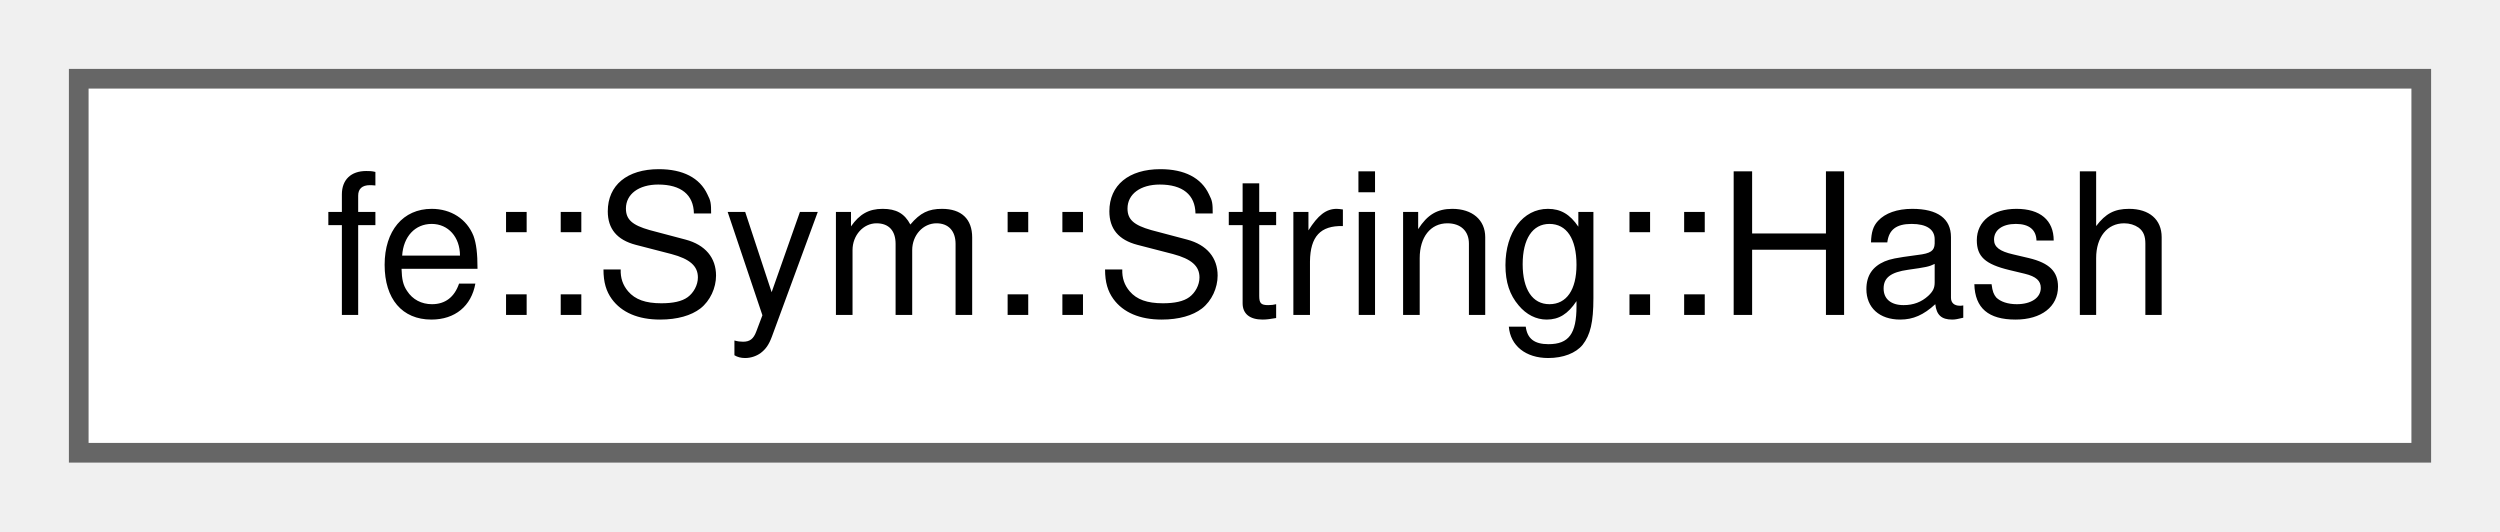
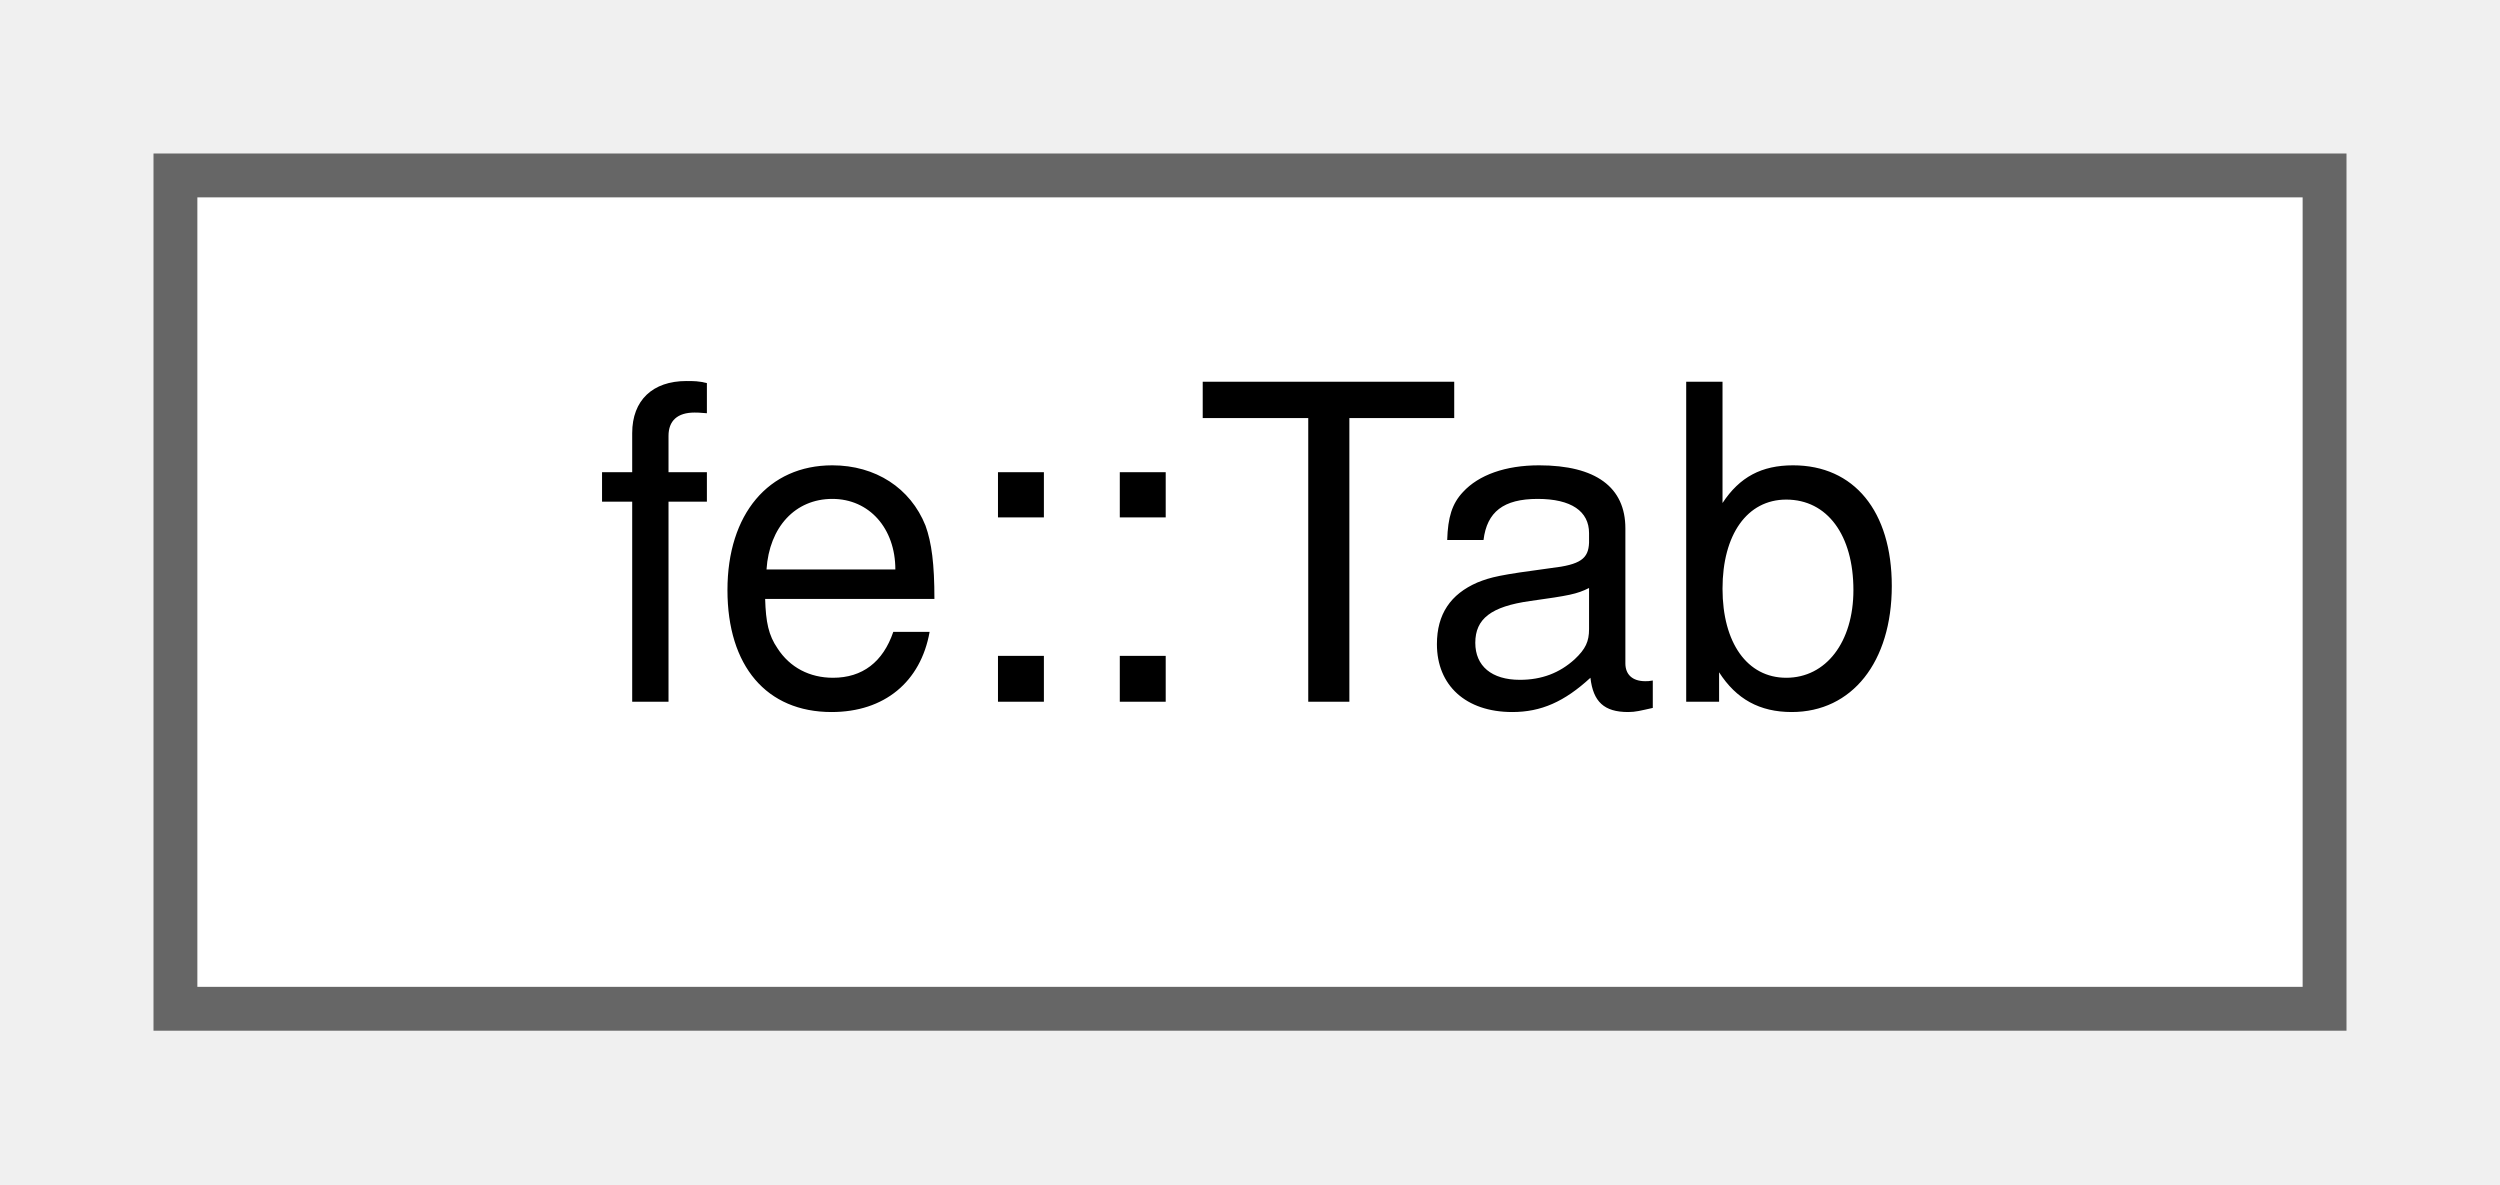
- <svg xmlns="http://www.w3.org/2000/svg" xmlns:xlink="http://www.w3.org/1999/xlink" width="127pt" height="27pt" viewBox="0.00 0.00 127.00 27.00">
+ <svg xmlns="http://www.w3.org/2000/svg" xmlns:xlink="http://www.w3.org/1999/xlink" width="57pt" height="27pt" viewBox="0.00 0.00 57.00 27.00">
  <g id="graph0" class="graph" transform="scale(1 1) rotate(0) translate(4 23)">
    <g id="Node000000" class="node">
      <g id="a_Node000000">
-         <a xlink:href="structfe_1_1Sym_1_1String_1_1Hash.html" target="_top" xlink:title=" ">
-           <polygon fill="white" stroke="#666666" points="119,-19 0,-19 0,0 119,0 119,-19" />
-           <text text-anchor="middle" x="59.5" y="-7" font-family="Helvetica,sans-Serif" font-size="10.00">fe::Sym::String::Hash</text>
+         <a xlink:href="classfe_1_1Tab.html" target="_top" xlink:title="Keeps track of indentation level during output.">
+           <polygon fill="white" stroke="#666666" points="49,-19 0,-19 0,0 49,0 49,-19" />
+           <text text-anchor="middle" x="24.5" y="-7" font-family="Helvetica,sans-Serif" font-size="10.00">fe::Tab</text>
        </a>
      </g>
    </g>
  </g>
</svg>
